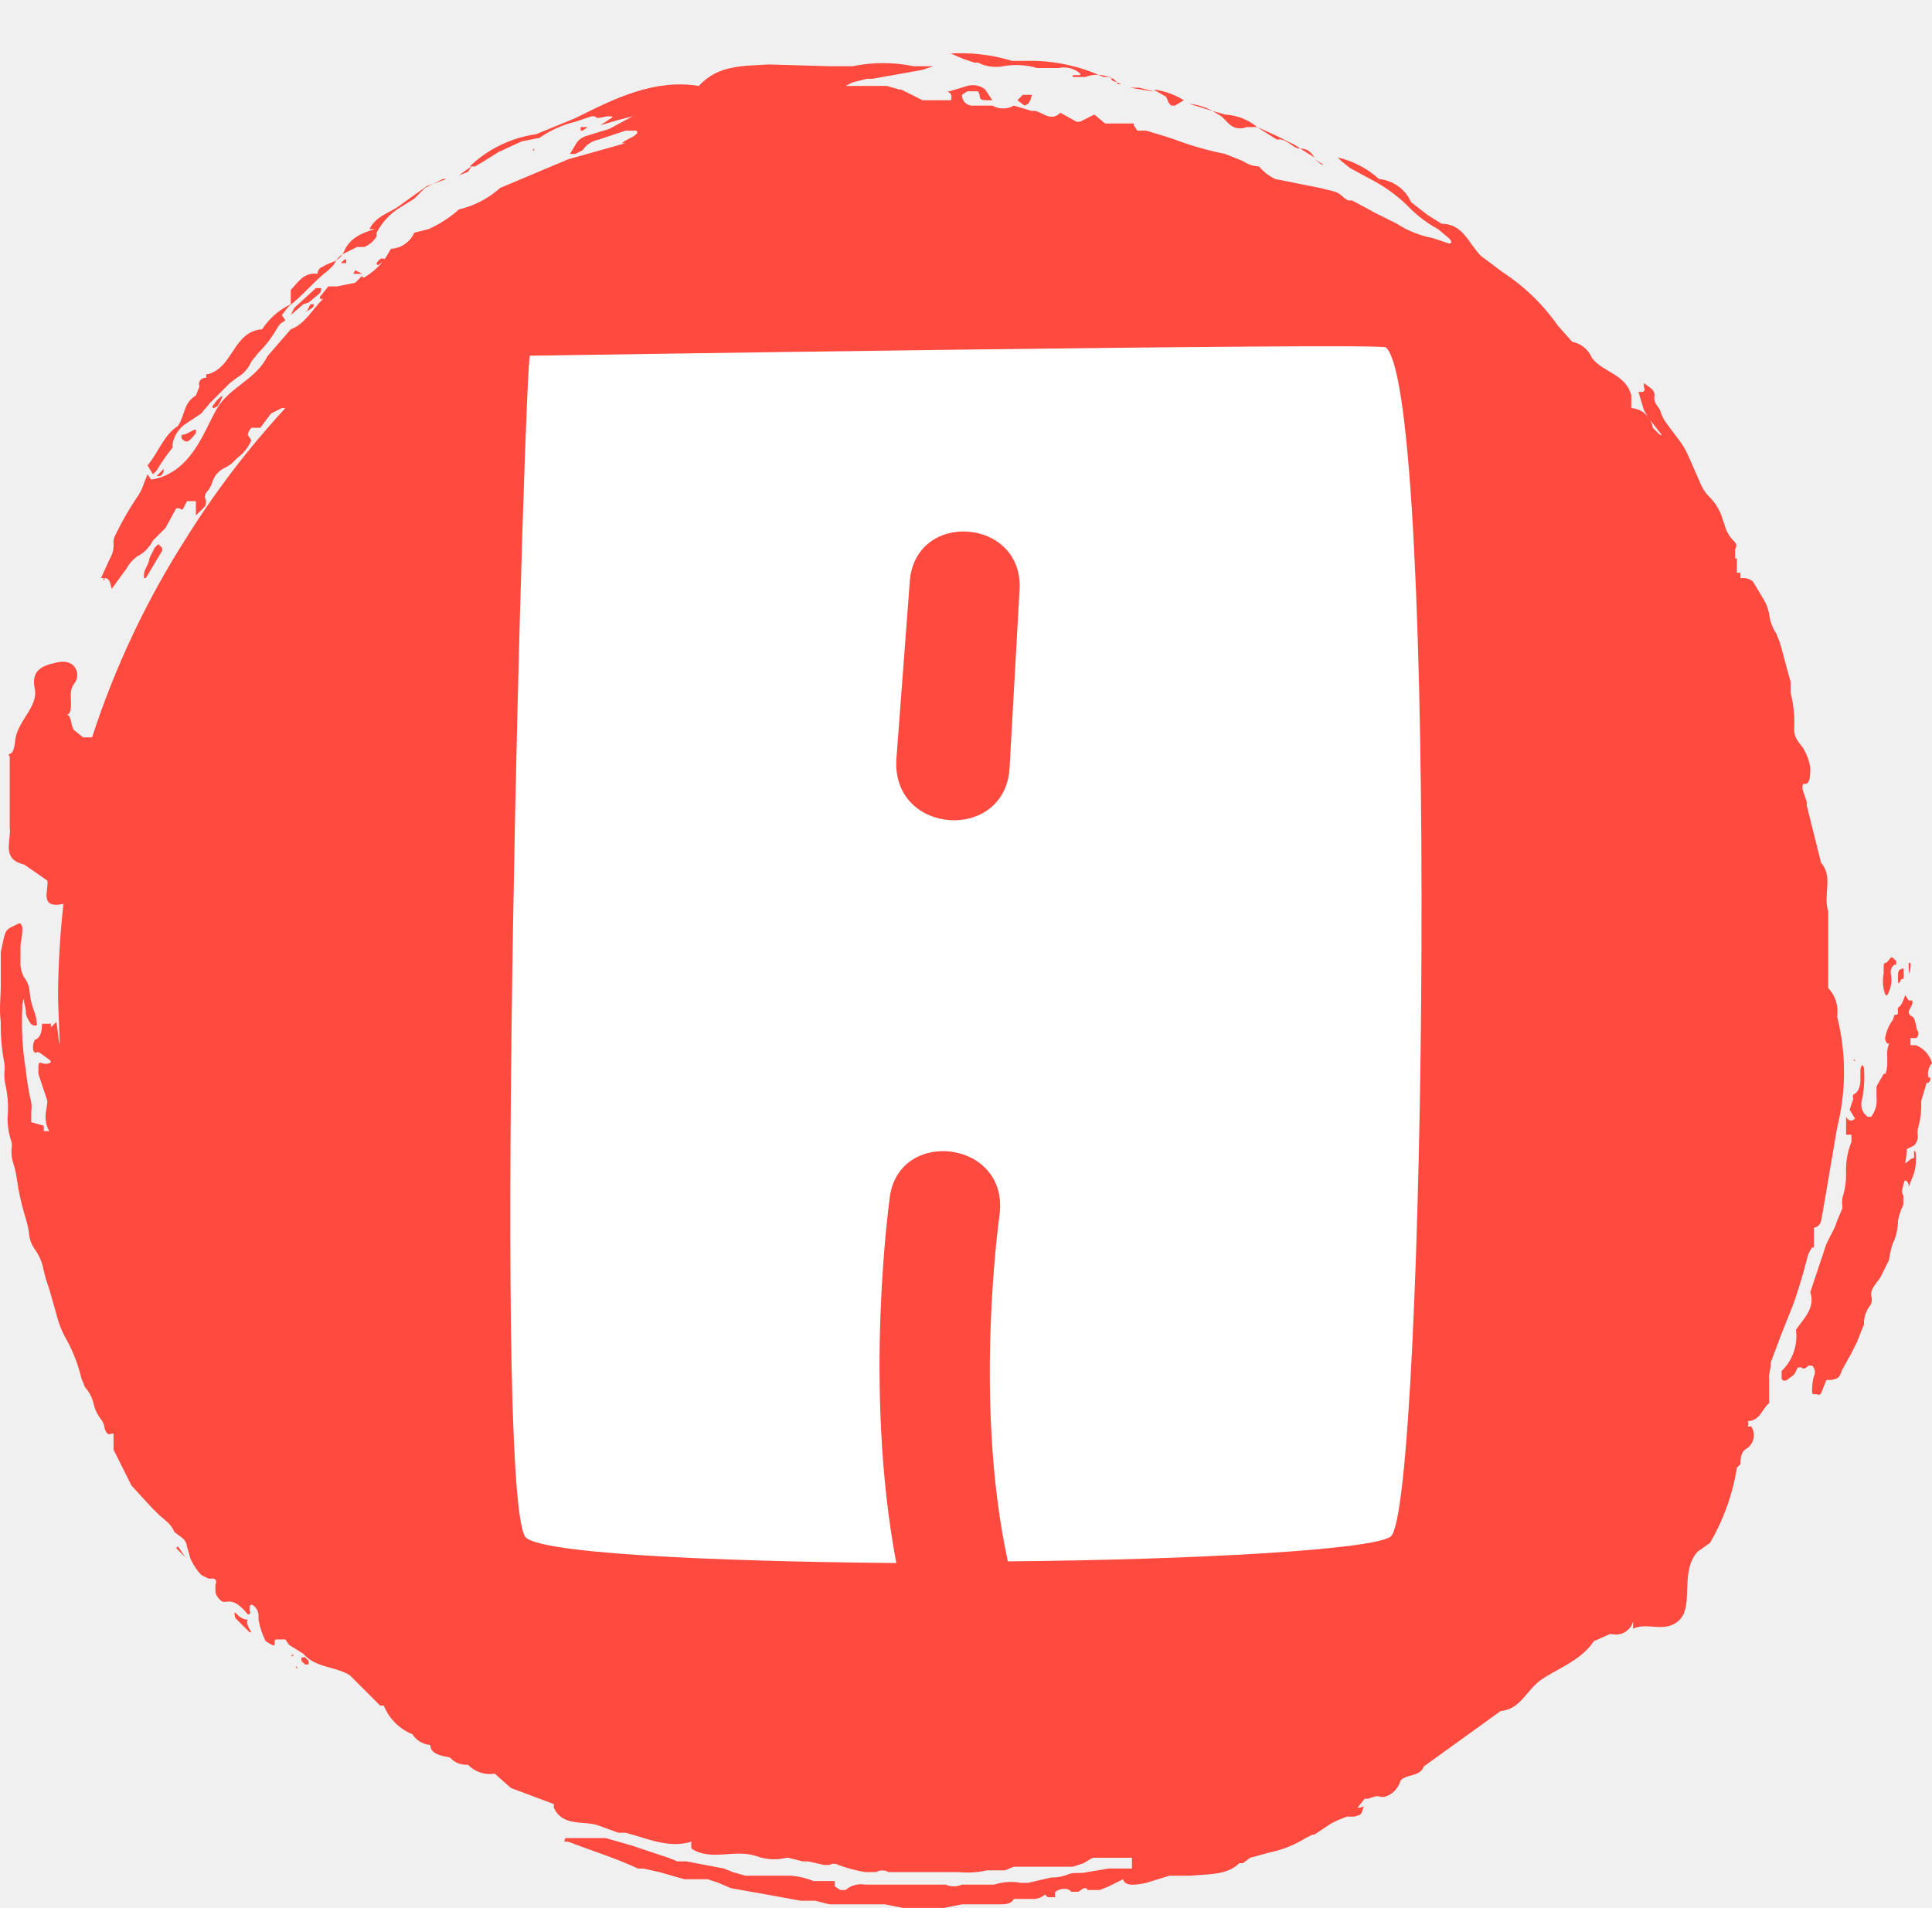
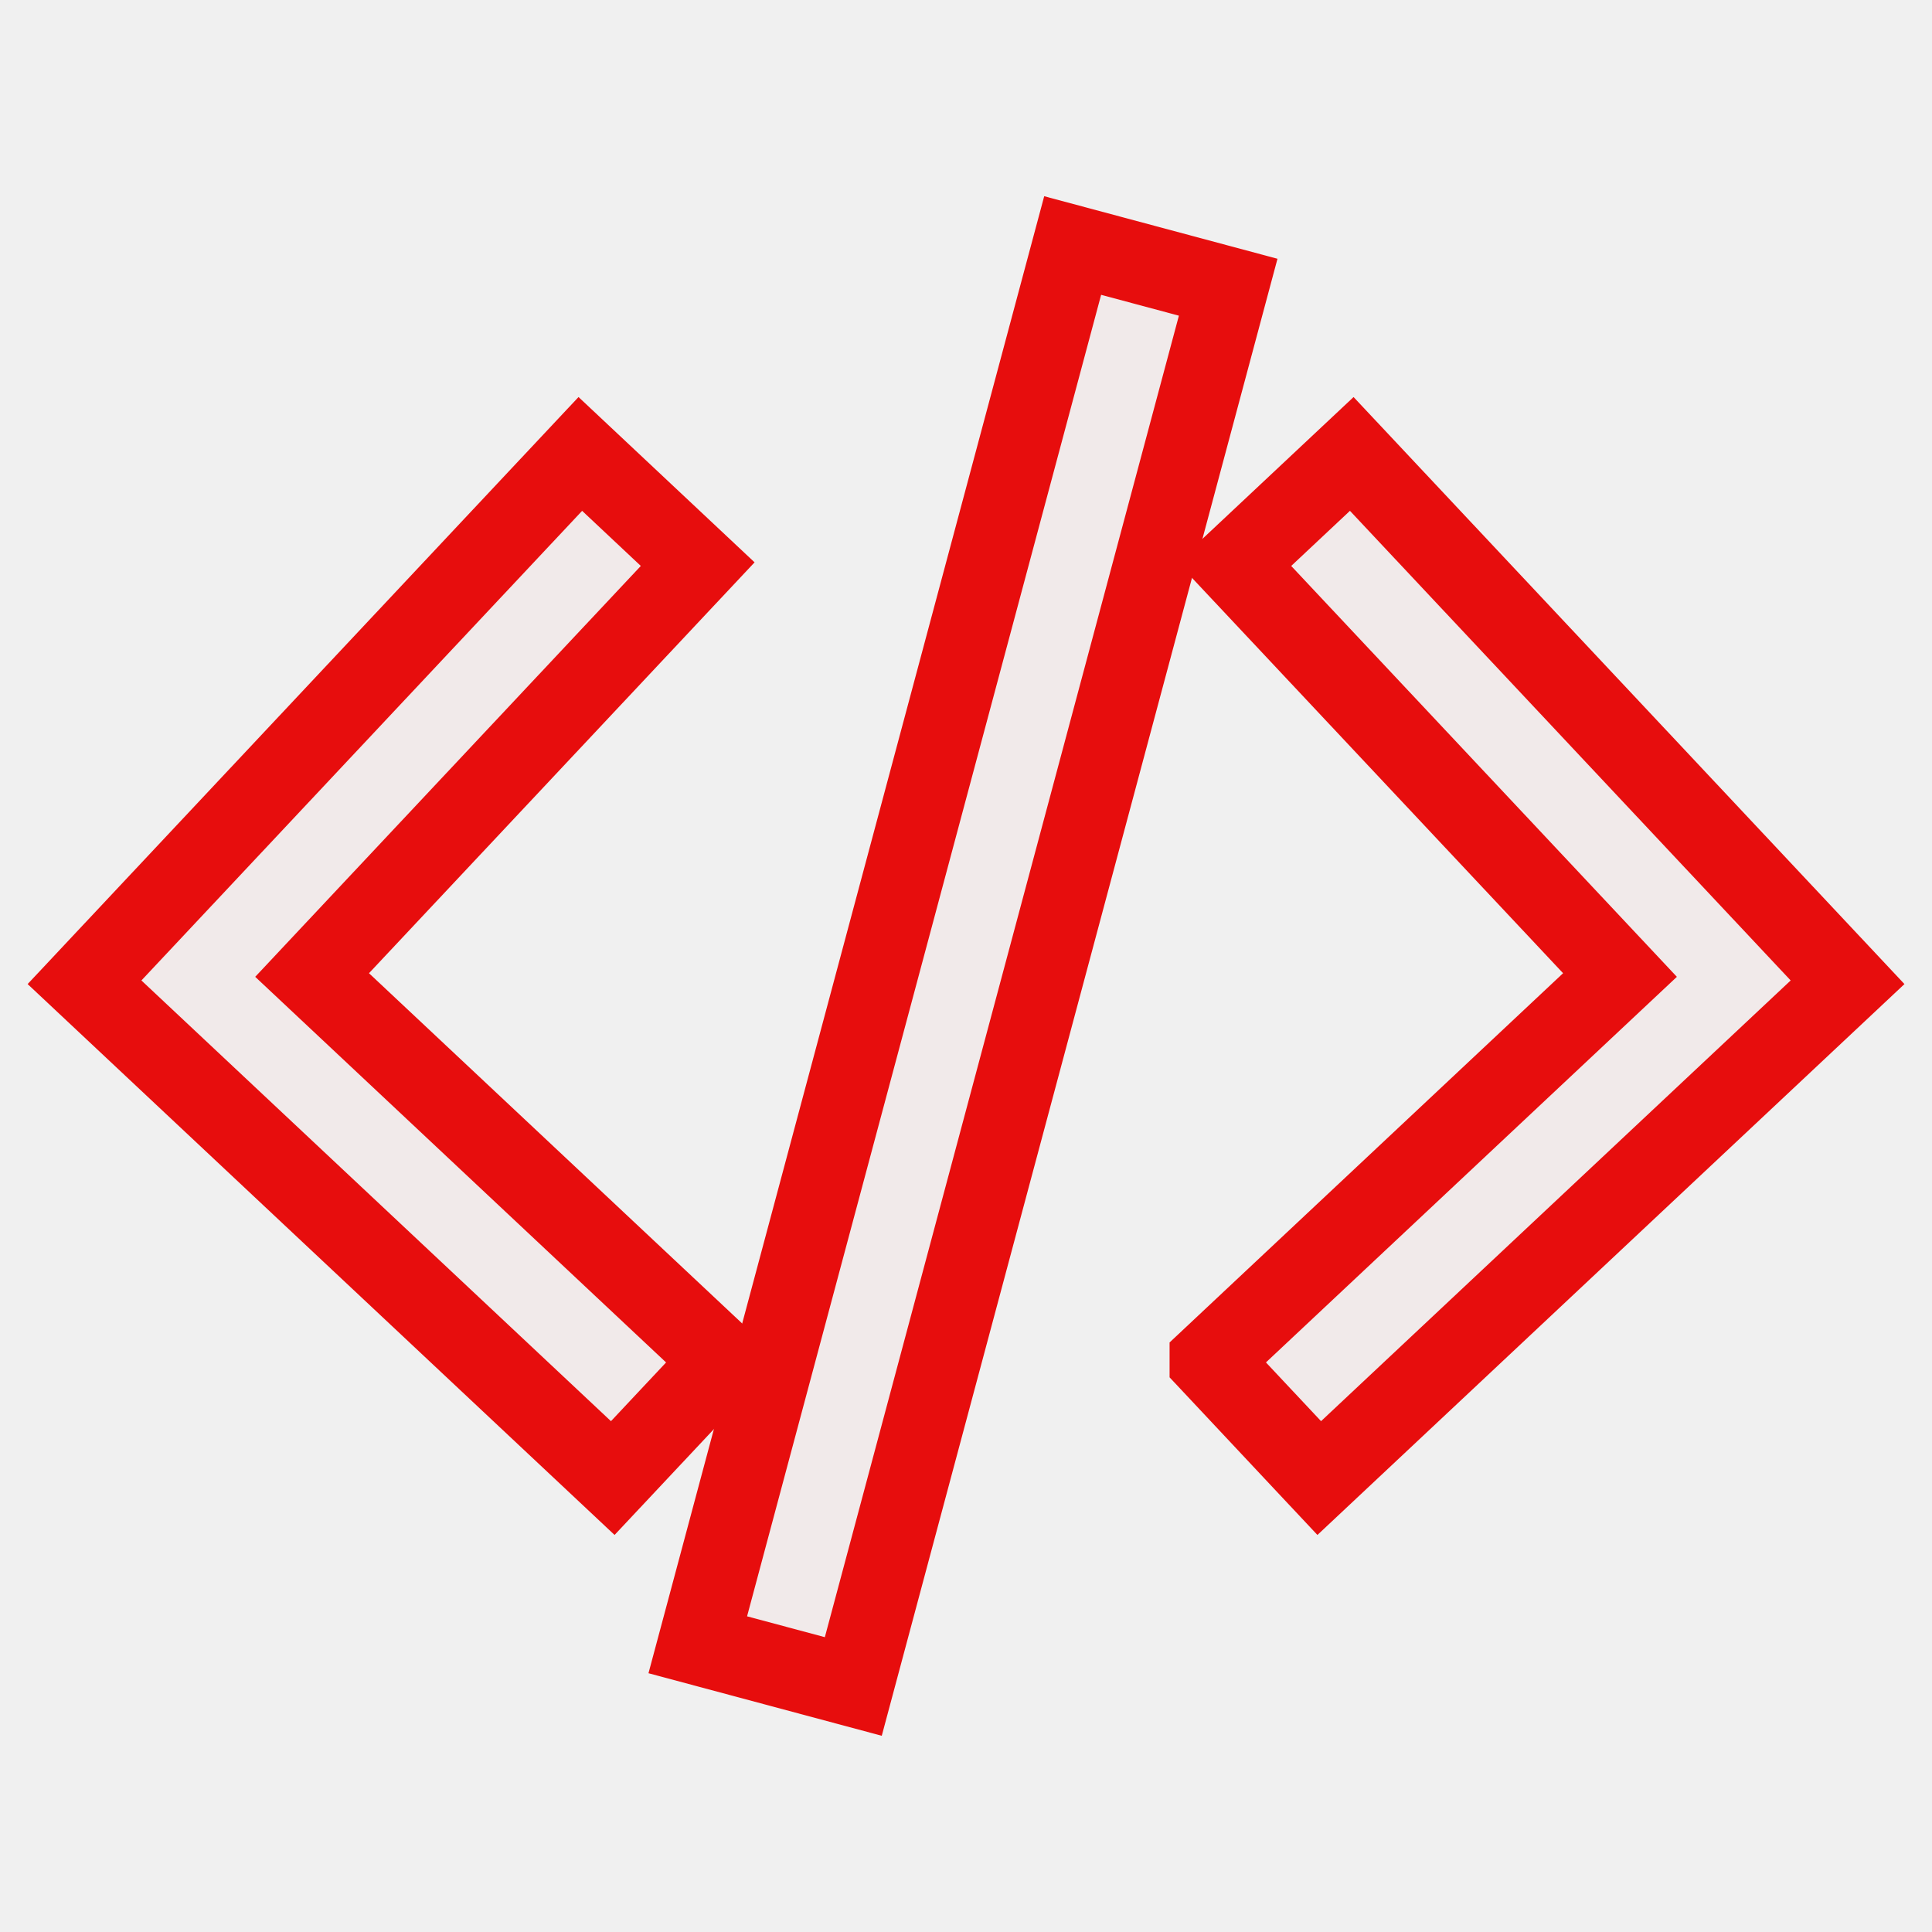
- <svg xmlns="http://www.w3.org/2000/svg" width="308.761" height="304.916" viewBox="0 0 106.008 104.687" class="css-1j8o68f" version="1.1" id="svg23">
-   <defs id="SvgjsDefs2684" />
-   <g id="SvgjsG2685" featurekey="rootContainer" transform="matrix(0.9820593,0,0,0.9820593,-0.05456052,0)" fill="#ff4a3f">
-     <g id="g17">
-       <path d="M19.8 15.3h.5l-.4-.2zm.5.1zm.8-.7c0 .1 0 .1.1.1l.4-.3c-.2-.1-.3-.1-.5.2zm.4-.2zm-4.1 2.3zm-.2.6l.3-.2c.1-.1.1-.2.1-.2h-.2l-.2.4c-.1-.1-.1 0 0 0zm2.2-2.9h-.1l-.2.2h.3zm-2.1 2.4l.6-.5c.1-.1.1-.2.1-.3h-.3l-1.2 1.1-.2.4.7-.6zm-1.1.8z" id="path3" />
-       <path d="M9.7 25v-.2a1.7 1.7 0 0 1 .7-1.1l.9-.6.5-.6.7-.7.4-.4.4-.3a1.9 1.9 0 0 0 .8-.9l.4-.5a5.9 5.9 0 0 0 1-1.3l.2-.3.3-.2-.2-.3.4-.5c.8-.6 1.4-1.4 2.2-2l.3-.3a1.4 1.4 0 0 1 .5-.6l.8-.4h.4a1.4 1.4 0 0 0 .7-.6V13a3.5 3.5 0 0 1 1.3-1.4l.8-.5.2-.2.4-.4 1-.5h.2l-1.1.4-1.4 1c-.6.5-1.4.6-1.8 1.4h.3c-.7.2-1.4.5-1.7 1.2s-.8.6-1.2.9a.4.4 0 0 0-.3.4c-.8-.1-1.1.5-1.5.9v.8a3.9 3.9 0 0 0-1.6 1.4c-1.6.1-1.6 2.1-3 2.5h-.1a.2.2 0 0 0 0 .2c-.3 0-.5.2-.4.5l-.2.5c-.7.4-.6 1.1-1 1.7-.8.5-1.1 1.5-1.7 2.2l.3.5.2-.2a11.6 11.6 0 0 1 .9-1.3zM53.9 3.3l.6.2h.2a2.2 2.2 0 0 0 1.4.2 4.1 4.1 0 0 1 1.9.1h1.2a1.4 1.4 0 0 1 1.2.3.1.1 0 0 1 0 .1H60a.1.1 0 0 0 0 .1h.7a1.8 1.8 0 0 1 1.3 0c.2 0 .1.1.2.2l.5.2h-.2c-.2-.4-.5-.4-.8-.4a9.7 9.7 0 0 0-4.3-.9h-.8A9.8 9.8 0 0 0 53 3h.2zm7.3 3.1zM50.3 4.7zm10.9 1.7h.2-.2zM19 14.7zm32.1-10zm17.6 2.2a.9.9 0 0 0 1 .2h.6a3.1 3.1 0 0 0-1.8-.7l-.7-.2.5.3zm-3.4-1.3c0 .1.1.2.2.3h.2l.5-.3a4.2 4.2 0 0 0-1.7-.6l.7.4zm7.4 2.7l.8.5c-.2-.3-.4-.5-.8-.5z" id="path5" />
-       <path d="M99 76.1l.6-1.6.6-1.5c.2-.5.6-1.8.8-2.6a1.7 1.7 0 0 1 .3-.7h.1v-1.1c.5-.1.4-.6.5-.9l.8-4.7a12.7 12.7 0 0 0 0-6.2 1.9 1.9 0 0 0-.5-1.6v-4.3c-.3-.9.3-1.9-.4-2.7L101 45a.4.4 0 0 0 0-.2l-.2-.6a.5.5 0 0 1 0-.4h.1c.3 0 .3-.5.3-.9a3 3 0 0 0-.4-1.1l-.3-.4a1.1 1.1 0 0 1-.2-.7 6.7 6.7 0 0 0-.2-2v-.6c-.2-.7-.4-1.5-.6-2.2l-.2-.5a2.5 2.5 0 0 1-.4-1.1 2.5 2.5 0 0 0-.3-.8l-.6-1a.8.8 0 0 0-.6-.2h-.1V32h-.2v-.8H97V31a.4.4 0 0 0 0-.1v-.2c.1-.2.1-.3-.1-.5a1.8 1.8 0 0 1-.4-.6l-.2-.6a2.9 2.9 0 0 0-.7-1.2 2.2 2.2 0 0 1-.5-.7l-.7-1.6a4.3 4.3 0 0 0-.6-1l-.6-.8a2.4 2.4 0 0 1-.4-.8l-.2-.3a.6.6 0 0 1-.1-.5.5.5 0 0 0-.2-.4l-.4-.3v.2c.1.2 0 .3-.1.3h-.2l.3 1 .3.5.7.9h-.1l-.2-.2-.2-.2a1.3 1.3 0 0 0-1.2-1.1v-.7c-.3-1.2-1.6-1.3-2.2-2.1a1.5 1.5 0 0 0-1.1-.9l-.8-.9a11.3 11.3 0 0 0-3.1-3l-.8-.6-.4-.3c-.7-.7-1-1.8-2.2-1.8l-.8-.5-.9-.7a2.2 2.2 0 0 0-1.8-1.3 5.1 5.1 0 0 0-2.3-1.2l.2.2.5.4 1.3.7a8.5 8.5 0 0 1 2.1 1.6 6.8 6.8 0 0 0 1.5 1.1l.6.5c.1.1.2.2.1.3H81l-.9-.3a5.6 5.6 0 0 1-2-.8l-1.2-.6-1.3-.7h-.2c-.3-.1-.4-.4-.8-.5l-.8-.2-2.5-.5a2.6 2.6 0 0 1-.9-.7 1.7 1.7 0 0 1-.9-.3l-1-.4a18.1 18.1 0 0 1-2.8-.8l-.6-.2-1-.3h-.5l-.2-.3v-.1h-1.6l-.6-.5-.4.2-.4.2h-.2l-.9-.5c-.6.6-1.1-.2-1.6-.1l-1-.3a1.2 1.2 0 0 1-1.2 0h-1.2a.6.6 0 0 1-.5-.6l.3-.2h.6a.7.7 0 0 1 .1.3c0 .2.2.2.5.2h.2l-.4-.6a1.1 1.1 0 0 0-1-.2l-1 .3H53c.3.2.2.3.2.5h-1.6l-.4-.2-.8-.4h-.1l-.7-.2h-2.3l.4-.2.8-.2h.3l1.7-.3 1.1-.2.6-.2h-1.1a8.4 8.4 0 0 0-3.4 0h-1.3L43 3.6c-1.4.1-2.8 0-3.9 1.2-2.5-.4-4.7.7-6.9 1.8l-2.2.9a6.7 6.7 0 0 0-3.7 1.8h.3l.5-.3.8-.5 1.3-.6 1-.2a6 6 0 0 1 2-.9l.9-.3h.2c.1.2.5 0 .7 0h.2c.1 0 .1.1 0 .1l-.6.4 1-.3.8-.2-1.3.7-1.3.4a1 1 0 0 0-.6.5l-.3.5h.3l.4-.2a1.4 1.4 0 0 1 .9-.6l1.5-.5h.5a.1.1 0 0 1 .1.2c-.2.2-.6.3-.8.5h.2l-3.2.9-3.8 1.6a5.2 5.2 0 0 1-2.3 1.2 6.6 6.6 0 0 1-1.7 1.1l-.8.2a1.5 1.5 0 0 1-1.3.9l-.3.5a3.7 3.7 0 0 1-1.2 1.1h-.1v-.1l-.2.2-.2.2-1 .2h-.5l-.4.5c-.1.1-.1.2 0 .2h.1c-.6.6-1 1.4-1.8 1.7L15 19.9c-.6 1.2-1.8 1.6-2.6 2.6s-1.4 3.9-3.9 4.3l-.2-.3-.2.5a2.7 2.7 0 0 1-.4.8 16.9 16.9 0 0 0-1.2 2.1.8.8 0 0 0-.1.5 1.4 1.4 0 0 1-.2.8l-.5 1.1h.2c.3 0 .3.3.4.6l.8-1.1a2.2 2.2 0 0 1 .6-.7 2 2 0 0 0 .9-.9l.3-.3.4-.4.6-1.1h.2c.1.1.1.1.2 0l.2-.4h.5v.8l.5-.5a.5.5 0 0 0 0-.5.4.4 0 0 1 .1-.3 1.5 1.5 0 0 0 .3-.5 1.3 1.3 0 0 1 .8-.9l.3-.2.3-.3a2.4 2.4 0 0 0 .8-1l-.2-.3c0-.1.1-.3.2-.4h.5l.6-.8.6-.3h.2a48.8 48.8 0 0 0-5.5 7.2h-.1.1a48.4 48.4 0 0 0-5.3 11.2h-.5l-.5-.4c-.2-.2-.1-.7-.4-.9h.1c.3-.5-.1-1.2.3-1.7s.1-1.4-.9-1.2-1.5.5-1.3 1.5-1 1.8-1.1 2.9-.5.5-.3.9v3.9c.1.8-.5 1.8.8 2.1l1.3.9c.1.5-.5 1.6.9 1.3a49.2 49.2 0 0 0-.3 5c0 1.1.1 2.2.1 3.3v-.4c-.1-.4-.1-.8-.2-1.3l-.3.3v-.2h-.5c0 .5-.1.8-.4.9a.9.9 0 0 0-.1.5c0 .1.1.3.2.2s.4.2.7.4-.2.3-.4.2-.2.1-.2.3v.3l.5 1.5c0 .3-.1.6-.1.9a1.7 1.7 0 0 0 .2.8h-.3v-.3l-.7-.2v-.6a1.5 1.5 0 0 0 0-.5 14.6 14.6 0 0 1-.3-1.8 16.6 16.6 0 0 1-.2-3.5.9.9 0 0 1 .1-.5v.2a2.9 2.9 0 0 1 .1.5.8.8 0 0 0 .1.4c.1.2.2.4.4.4s.1-.1.1-.2a2.1 2.1 0 0 0-.1-.5 4.2 4.2 0 0 1-.3-1.3 1.5 1.5 0 0 0-.3-.7 1.6 1.6 0 0 1-.2-.9v-.8c0-.3.1-.6.1-.9a.5.5 0 0 0-.1-.4h-.1c-.8.4-.7.2-1 1.6V55c0 .7-.1 1.4 0 2.1a10.8 10.8 0 0 0 .2 2.3 1.8 1.8 0 0 1 0 .5 3.1 3.1 0 0 0 .1.9 5.9 5.9 0 0 1 .1 1.3 3.9 3.9 0 0 0 .2 1.7 1.2 1.2 0 0 1 0 .4 2.1 2.1 0 0 0 .1.8 4.9 4.9 0 0 1 .2.9 14 14 0 0 0 .5 2.2 5 5 0 0 1 .2 1 1.7 1.7 0 0 0 .3.7 2.9 2.9 0 0 1 .5 1.2 8.5 8.5 0 0 0 .3 1l.4 1.4a5.4 5.4 0 0 0 .6 1.5 8.5 8.5 0 0 1 .8 2.1l.2.5a2.1 2.1 0 0 1 .5 1 2.1 2.1 0 0 0 .4.8 1 1 0 0 1 .2.5c.1.3.2.4.4.3h.1v.9l.5 1 .5 1 1.1 1.2.4.4c.3.3.7.5.9 1l.4.3a.7.7 0 0 1 .3.5l.2.7a3.3 3.3 0 0 0 .6.9l.4.2h.3a.2.2 0 0 1 .1.3 2.5 2.5 0 0 0 0 .5.9.9 0 0 0 .4.5h.2c.4-.1.8.2 1.2.7h.1c0-.1.1-.1 0-.2v-.2c0-.1.1-.2.2-.1a.7.7 0 0 1 .3.6v.2a4.3 4.3 0 0 0 .4 1.2c.5.3.5.3.5.1s0-.2.2-.2h.4l.2.3.8.5c.7.8 1.8.7 2.6 1.2l1.7 1.7h.2a2.9 2.9 0 0 0 1.6 1.6 1.3 1.3 0 0 0 1 .6c0 .5.6.6 1.1.7a1.2 1.2 0 0 0 .8.4h.2a1.7 1.7 0 0 0 1.5.5l.9.8 2.4.9v.2c.5 1.1 1.7.7 2.5 1l1.1.4h.4c1.2.3 2.4.9 3.7.5a.7.7 0 0 0 0 .4c1.1.7 2.4 0 3.6.4a2.9 2.9 0 0 0 1.7.1h.1l.8.2h.3l.9.2h.3a.5.5 0 0 1 .5 0 7.9 7.9 0 0 0 1.5.4h.6a.7.7 0 0 1 .7 0h3.9a5 5 0 0 0 1.6-.1h1l.5-.2H60l.6-.2.5-.3h2.2v.6H62l-1.2.2c-.4.1-.7 0-1 .1a2.4 2.4 0 0 1-1 .2l-1.3.3h-.4a3.1 3.1 0 0 0-1.5.1h-1.8a1.1 1.1 0 0 1-.9 0h-4.5a1.3 1.3 0 0 0-1.1.3H47l-.3-.2v-.3h-1.2a4.1 4.1 0 0 0-1.3-.3h-2.5l-.7-.2-.5-.2-2.1-.4h-.5l-.5-.2-2.1-.7-1.4-.4h-2.2c-.1 0-.1.1-.1.2h.2c1.3.5 2.6.9 3.9 1.5h.3l.9.2 1.4.4h1.3l.6.2.7.3 1.7.3 1.1.2 1.1.2h.8l.8.2h3.1l1 .2h2.3l1-.2H56c.4 0 .6-.1.7-.3h1a1 1 0 0 0 .8-.3c-.1.1 0 .1.1.2h.4v-.2c0-.1 0-.1.2-.2s.6-.1.7.1h.4l.3-.2c.2 0 .2 0 .2.1h.7l.5-.2.8-.4c.1.3.4.4 1.3.2l1.3-.4h1.2c.9-.1 2 0 2.7-.7h.2l.4-.3 1.1-.3a6.1 6.1 0 0 0 2-.8l.4-.2h.1l.9-.6.4-.2.5-.2h.4c.4-.1.4-.1.5-.4s0-.1-.2-.1h-.1l.4-.5h.2c.3-.1.5-.2.7-.1h.2a1.3 1.3 0 0 0 .9-.9c.3-.4 1.1-.2 1.3-.8l4.3-3.1c1.1-.1 1.4-1.1 2.2-1.7s2.3-1.1 3-2.2l.9-.4h.1a1 1 0 0 0 1.2-.7v.4c.8-.4 1.8.3 2.6-.5s0-2.7 1-3.8l.7-.5a12.1 12.1 0 0 0 1.5-4.2l.2-.2c0-.3 0-.7.4-.9a.9.9 0 0 0 .2-1.2h-.2a.3.3 0 0 0 0-.3c.7 0 .8-.7 1.2-1V77a.5.5 0 0 1 0-.2 3.8 3.8 0 0 0 .1-.7zM5.9 32.2z" id="path7" />
-       <path d="M26.4 9.3l-.3.2-.4.3.5-.2zm6.1-2h.1l.3-.2h-.4zm-2.6 1l-.1.1h.1v-.1zm-1.5 1.4zm1.3-.2zm-6.3 3.1zM9.2 26.2l-.4.4H9a.4.4 0 0 0 .2-.4zm3-3.5a2.1 2.1 0 0 0 .3-.6 1.5 1.5 0 0 0-.5.5c-.1.1-.1.2 0 .2zM11 24.2V24c-.2 0-.5.3-.8.3v.2c.3.3.4.2.8-.3zm3 66.2zM73.9 9.2h.1l-.5-.3zm-2.5-1.4c.5-.1.8.4 1.2.5h.1l-.3-.2-1-.5-1.1-.5.3.2zM52.8 3.1zm11.7 2h-.1l-1.2-.2h.5zm2 .7l1.3.4a3.3 3.3 0 0 0-1.3-.4zm-9 0a1 1 0 0 0 .2-.5h-.5l-.3.3.4.3zm9 1.6zM49.9 4.2zm2.9.7zM48.5 4zm13.8 2.1a.5.5 0 0 0 0 .1zm44.8 52.3h-.3V58h.3c.1 0 .2-.3.1-.4s-.1-.7-.3-.8a.3.3 0 0 1-.2-.3l.2-.4a.4.4 0 0 0 0-.2h-.2l-.2-.3c-.1.3-.2.6-.4.7a.5.5 0 0 0 0 .2c0 .1 0 .2-.1.2h-.1a1.1 1.1 0 0 1-.1.3 2.3 2.3 0 0 0-.4.9.4.4 0 0 0 .1.4h.1a1.7 1.7 0 0 0-.1.8v.4a1.8 1.8 0 0 1-.1.5h-.1l-.4.7v.6a1.5 1.5 0 0 1-.3 1.1h-.2l-.2-.2a.9.9 0 0 1-.1-.8 6.5 6.5 0 0 0 .1-1.7c0-.1-.1-.2-.1-.2a.5.5 0 0 0-.1.3v.6c0 .2-.1.6-.3.7s-.1.2-.1.3l-.2.6.3.5c-.2.2-.4.1-.5-.1v1h.3v.4a4.2 4.2 0 0 0-.3 1.4 3.3 3.3 0 0 0 0 .4 4 4 0 0 1-.2 1.3 2 2 0 0 0 0 .6l-.3.7a3.2 3.2 0 0 1-.3.7l-.3.6-.9 2.7c.3.9-.4 1.5-.8 2.1a2.7 2.7 0 0 1-.8 2.3v.4c0 .1.1.2.3.1l.4-.3.2-.4h.2c.1.1.2.1.4-.1h.2a.5.5 0 0 1 .1.6 2.9 2.9 0 0 0-.1.8c0 .1 0 .2.1.2h.2c.1.1.2 0 .3-.3l.2-.5h.3c.4-.1.4-.1.6-.6l.5-.9.3-.6.4-1a1.6 1.6 0 0 1 .3-1 .6.6 0 0 0 .1-.6c0-.2 0-.3.2-.6l.3-.4.5-1a4.7 4.7 0 0 1 .2-.9 3 3 0 0 0 .3-1.3 3.8 3.8 0 0 1 .3-.9v-.5c-.1-.2-.1-.2 0-.6s.1-.2.2-.2a.4.4 0 0 1 .1.3l.2-.5a2.3 2.3 0 0 0 .2-.9v-.3c0-.1 0-.3-.1-.3v.4c-.2 0-.3.2-.5.3a6.4 6.4 0 0 0 .1-.8l.4-.2a.7.7 0 0 0 .2-.6 1.4 1.4 0 0 1 0-.3 4.8 4.8 0 0 0 .2-1.4v-.2l.3-1h.1a.3.3 0 0 0 .1-.3h-.1a.9.9 0 0 1 .2-.8 1.5 1.5 0 0 0-.9-1zm-1.2 7.8zm-.2-9.9zm0 0zM9.1 30.8a.3.3 0 0 0 0-.2l-.2-.2-.2.2-.3.6c0 .3-.3.6-.3.9v.2h.1zm96.3 24.8h.1a1.7 1.7 0 0 0 .2-1.2.5.5 0 0 1 .2-.5h.1v-.2l-.2-.2h-.1c-.1.1-.2.3-.3.3s-.1.1-.1.3v.3a2.2 2.2 0 0 0 .1 1.2zM13.2 90.1c-.1 0 0 .2 0 .3l.8.8h.1c-.2-.3-.3-.6-.2-.7a.9.9 0 0 1-.5-.2zm.8.3zm92.3-35.7h.1a2 2 0 0 0 0-.6c-.3.1-.3.1-.3.6s.1.1.2 0z" id="path9" />
-       <path d="M106.7 62a.6.6 0 0 0 .1-.5c0-.1-.1-.2-.1-.1h-.2v.2c0 .4.1.5.2.4zm.1-8.2h-.1v.6a1 1 0 0 0 .1-.6zM17.1 92.6h-.2v.2l.2.2h.2v-.2zm86.6-33.3c0-.1 0-.1-.1-.1zM9.9 86.5l.5.5-.4-.6z" id="path11" />
-       <circle cx="10.5" cy="87.1" transform="rotate(-24.8 10.4 87.159)" id="circle13" />
-       <path d="M9.7 30.1h-.1v.2-.2h.1zm83.2-6.6l-.2-.3h-.1zm-14.7 77.1zM5.9 32.2zm-.1.2a.3.3 0 0 0 .1-.2v.2zm1.9-4.9zM61.5 2.4zm42.8 58.2v.1-.1zM16.4 92.5h-.1c.1.1.2 0 .1-.1zm.2.7h.1l-.1-.1v.1zm73.9-71.3zm15.2 34.4zM14.6 91.7zm92.1-37zm-.8 11.4zM34.6 0z" id="path15" />
-     </g>
-   </g>
-   <g id="SvgjsG2686" featurekey="nameFeature-0" transform="matrix(2.284354,0,0,2.284354,27.98006,-5.60952)" fill="#ffffff">
-     <path d="M9.6 16.48 l-0.32 4.24 c-0.08 1.8 2.6 1.96 2.72 0.2 l0.24 -4.28 c0.12 -1.76 -2.56 -1.96 -2.64 -0.16 z M0.48 11 l0 0 c0.04 0 20.48 -0.32 20.56 -0.2 c1.28 1.12 0.96 27.8 0.12 28.56 c-0.4 0.32 -4.64 0.56 -9.2 0.6 c-0.84 -3.84 -0.2 -8.32 -0.2 -8.32 c0.24 -1.8 -2.44 -2.12 -2.64 -0.4 c0 0.04 -0.64 4.52 0.16 8.76 c-4.56 -0.04 -8.68 -0.24 -8.92 -0.64 c-0.8 -1.44 0 -28.28 0.12 -28.36 z" id="path20" />
+ <svg xmlns="http://www.w3.org/2000/svg" width="800px" height="800px" viewBox="0 0 24 24" fill="none" stroke="#e70d0d">
+   <g id="SVGRepo_bgCarrier" stroke-width="0" />
+   <g id="SVGRepo_tracerCarrier" stroke-linecap="round" stroke-linejoin="round" />
+   <g id="SVGRepo_iconCarrier">
+     <path d="M13.325 3.05L8.668 20.432L10.6 20.95L15.257 3.568L13.325 3.05Z" fill="#f1eaea" />
+     <path d="M7.612 18.361L8.972 16.912L8.971 16.893L3.877 12.112L8.667 7.008L7.209 5.639L1.05 12.202L7.612 18.361Z" fill="#f1eaea" />
+     <path d="M16.388 18.361L15.029 16.912L15.029 16.893L20.124 12.112L15.333 7.008L16.792 5.639L22.951 12.202L16.388 18.361Z" fill="#f1eaea" />
  </g>
</svg>
